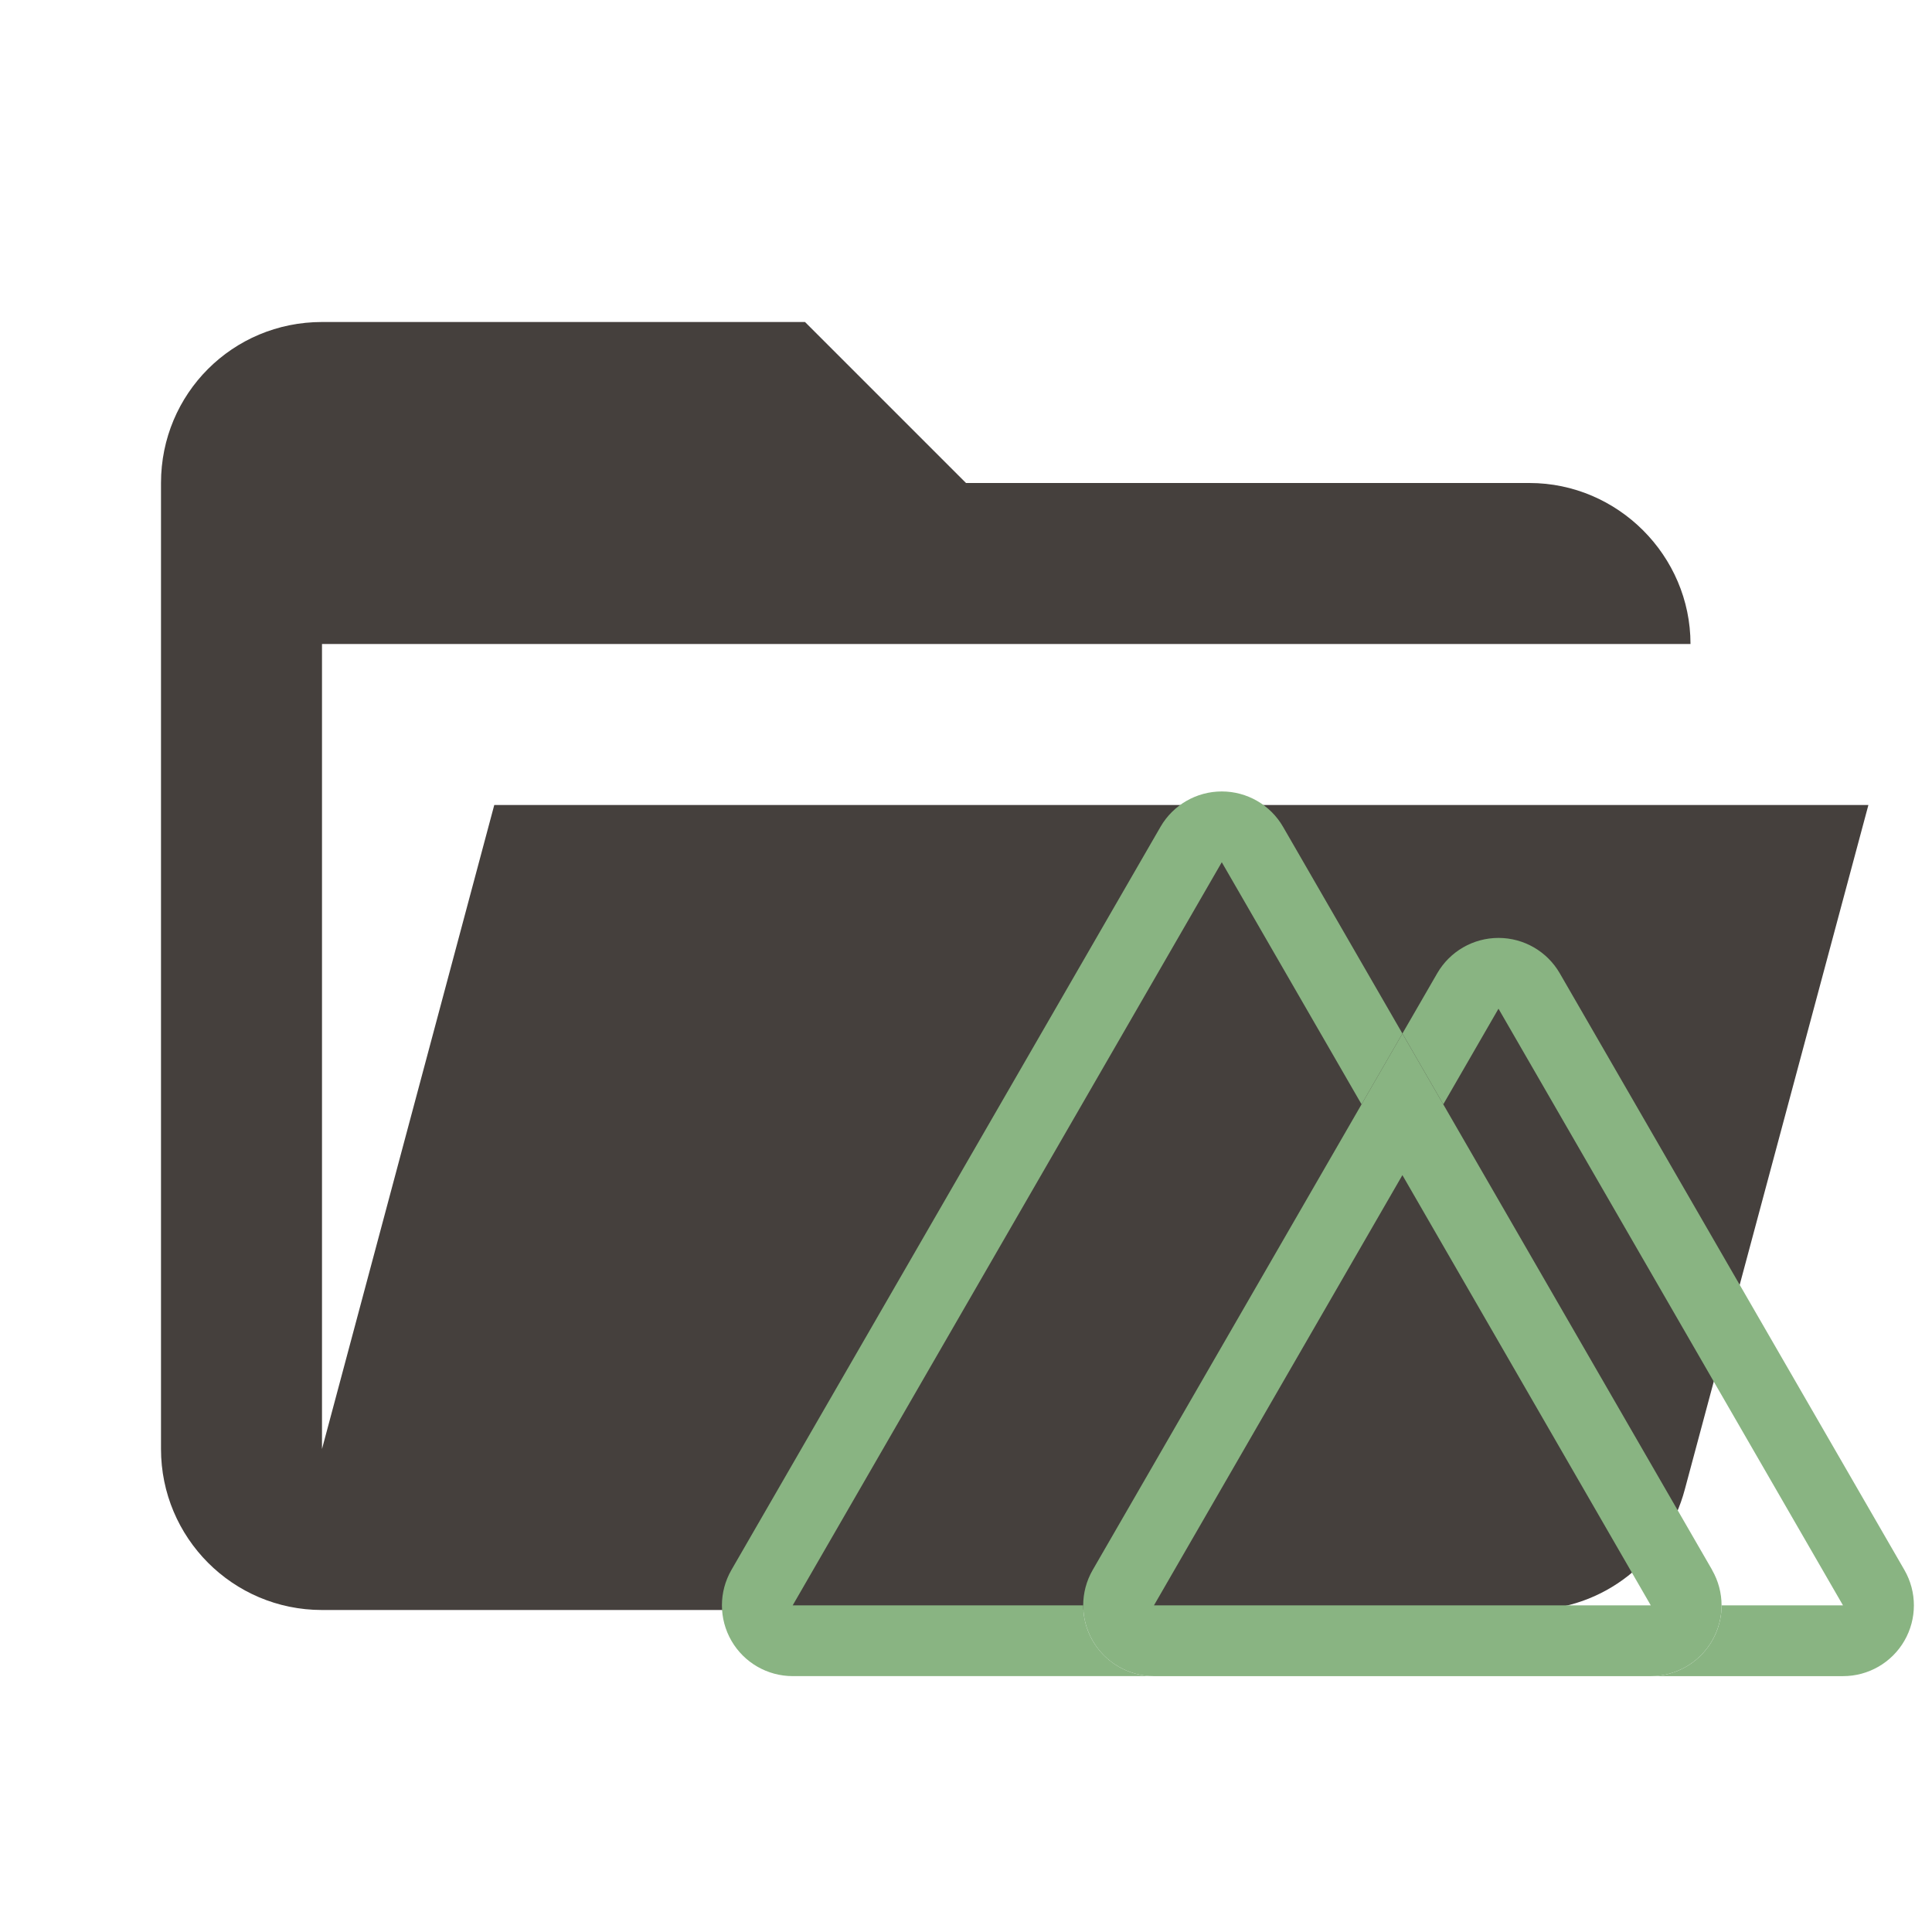
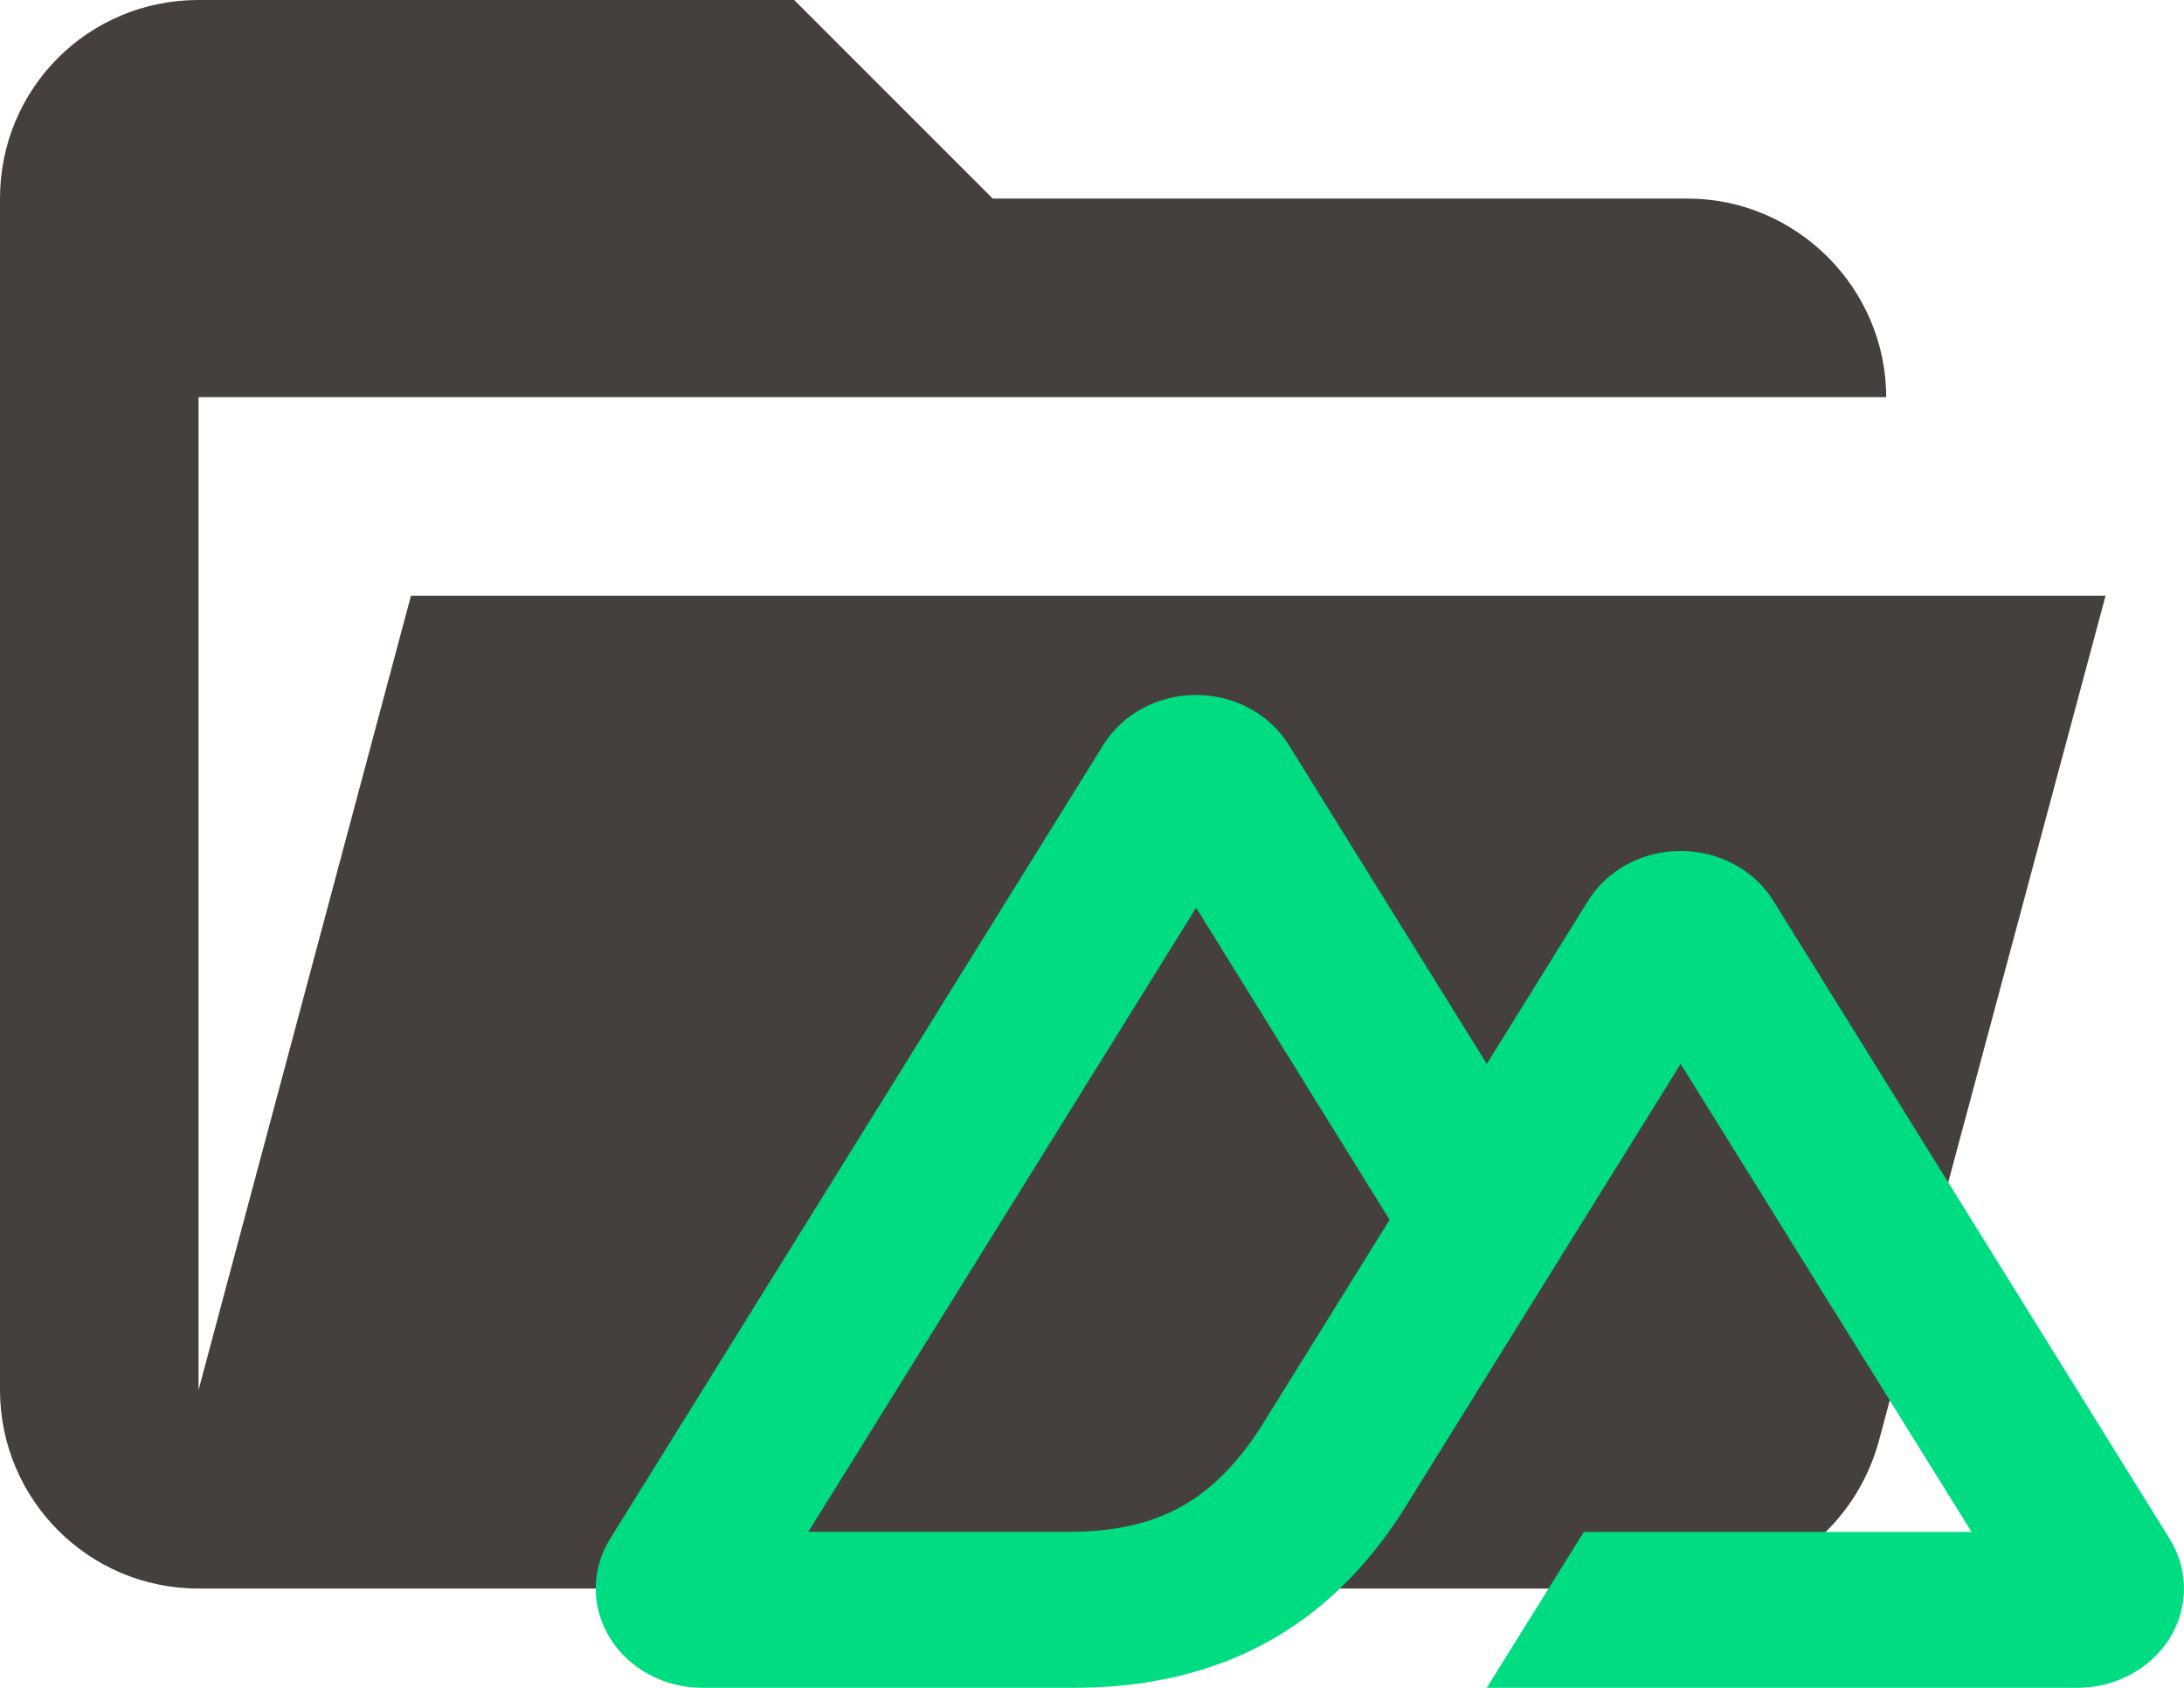
- <svg xmlns="http://www.w3.org/2000/svg" clip-rule="evenodd" stroke-linejoin="round" stroke-miterlimit="1.414" version="1.1" viewBox="0 0 24 24" xml:space="preserve">
-   <path d="m19 20h-15c-1.11 0-2-0.9-2-2v-12c0-1.11 0.89-2 2-2h6l2 2h7c1.097 0 2 0.903 2 2h-17v10l2.14-8h17.07l-2.28 8.5c-0.23 0.87-1.01 1.5-1.93 1.5z" fill="#e57373" style="fill:#45403d" />
-   <g transform="translate(-5.4624e-5 -.00038619)" style="fill:#b2dfdb">
-     <g transform="matrix(.055876 0 0 .055876 7.9902 6.9458)" style="fill:#b2dfdb">
-       <path d="m168.79 105.48-9.087 15.734-31.075-53.824-95.393 165.21h64.589c0 8.69 7.045 15.734 15.734 15.734h-80.325c-5.621 0-10.814-3.001-13.624-7.869-2.81-4.868-2.81-10.865 7.57e-4 -15.733l95.393-165.21c2.811-4.868 8.005-7.868 13.626-7.868 5.622 0 10.816 2.999 13.626 7.868z" fill="#00c58e" style="fill:#89b482;stroke-width:.664" />
-       <path d="m237.65 224.74-59.777-103.52-9.087-15.734-9.087 15.734-59.77 103.52c-2.81 4.868-2.811 10.865-6.63e-4 15.733 2.81 4.868 8.003 7.869 13.624 7.869h110.45c5.622 0 10.817-2.997 13.629-7.866 2.812-4.868 2.812-10.867 6.6e-4 -15.736zm-124.1 7.867 55.234-95.652 55.221 95.652z" fill="#2f495e" style="fill:#89b482;stroke-width:.664" />
-       <path d="m280.39 240.47c-2.81 4.867-8.003 7.867-13.623 7.867h-42.758c8.69 0 15.734-7.044 15.734-15.734h26.991l-76.588-132.65-12.273 21.261-9.087-15.734 7.736-13.394c2.811-4.868 8.005-7.868 13.626-7.868 5.622 0 10.816 2.999 13.626 7.868l76.615 132.65c2.811 4.868 2.811 10.866 0 15.734z" fill="#108775" style="fill:#89b482;stroke-width:.664" />
-     </g>
+ <svg xmlns="http://www.w3.org/2000/svg" viewBox="0 0 22 17">
+   <g fill="none">
+     <path d="m17 16h-15c-1.11 0-2-.9-2-2v-12c0-1.11.89-2 2-2h6l2 2h7c1.097 0 2 .903 2 2h-17v10l2.14-8h17.07l-2.28 8.5c-.23.87-1.01 1.5-1.93 1.5z" fill="#45403d" />
+     <path d="m14.976 17h5.948c.189 0 .375-.046.538-.134.164-.088.299-.214.394-.366.094-.152.144-.324.144-.5 0-.176-.05-.348-.144-.5l-3.994-6.429c-.094-.152-.23-.278-.394-.366-.164-.088-.349-.134-.538-.134s-.374.046-.538.134c-.164.088-.299.214-.394.366l-1.021 1.645-1.997-3.216c-.094-.152-.23-.278-.394-.366-.164-.088-.349-.134-.538-.134s-.374.046-.538.134c-.164.088-.299.214-.394.366l-4.971 8c-.095.152-.144.324-.144.5 0 .176.05.348.144.5.094.152.23.278.394.366.164.088.349.134.538.134h3.734c1.479 0 2.57-.604 3.321-1.782l1.822-2.933.976-1.569 2.93 4.714h-3.906zm-4.227-1.571-2.606-.001 3.906-6.285 1.949 3.143-1.305 2.1c-.499.764-1.065 1.043-1.944 1.043z" fill="#00dc82" />
  </g>
</svg>
